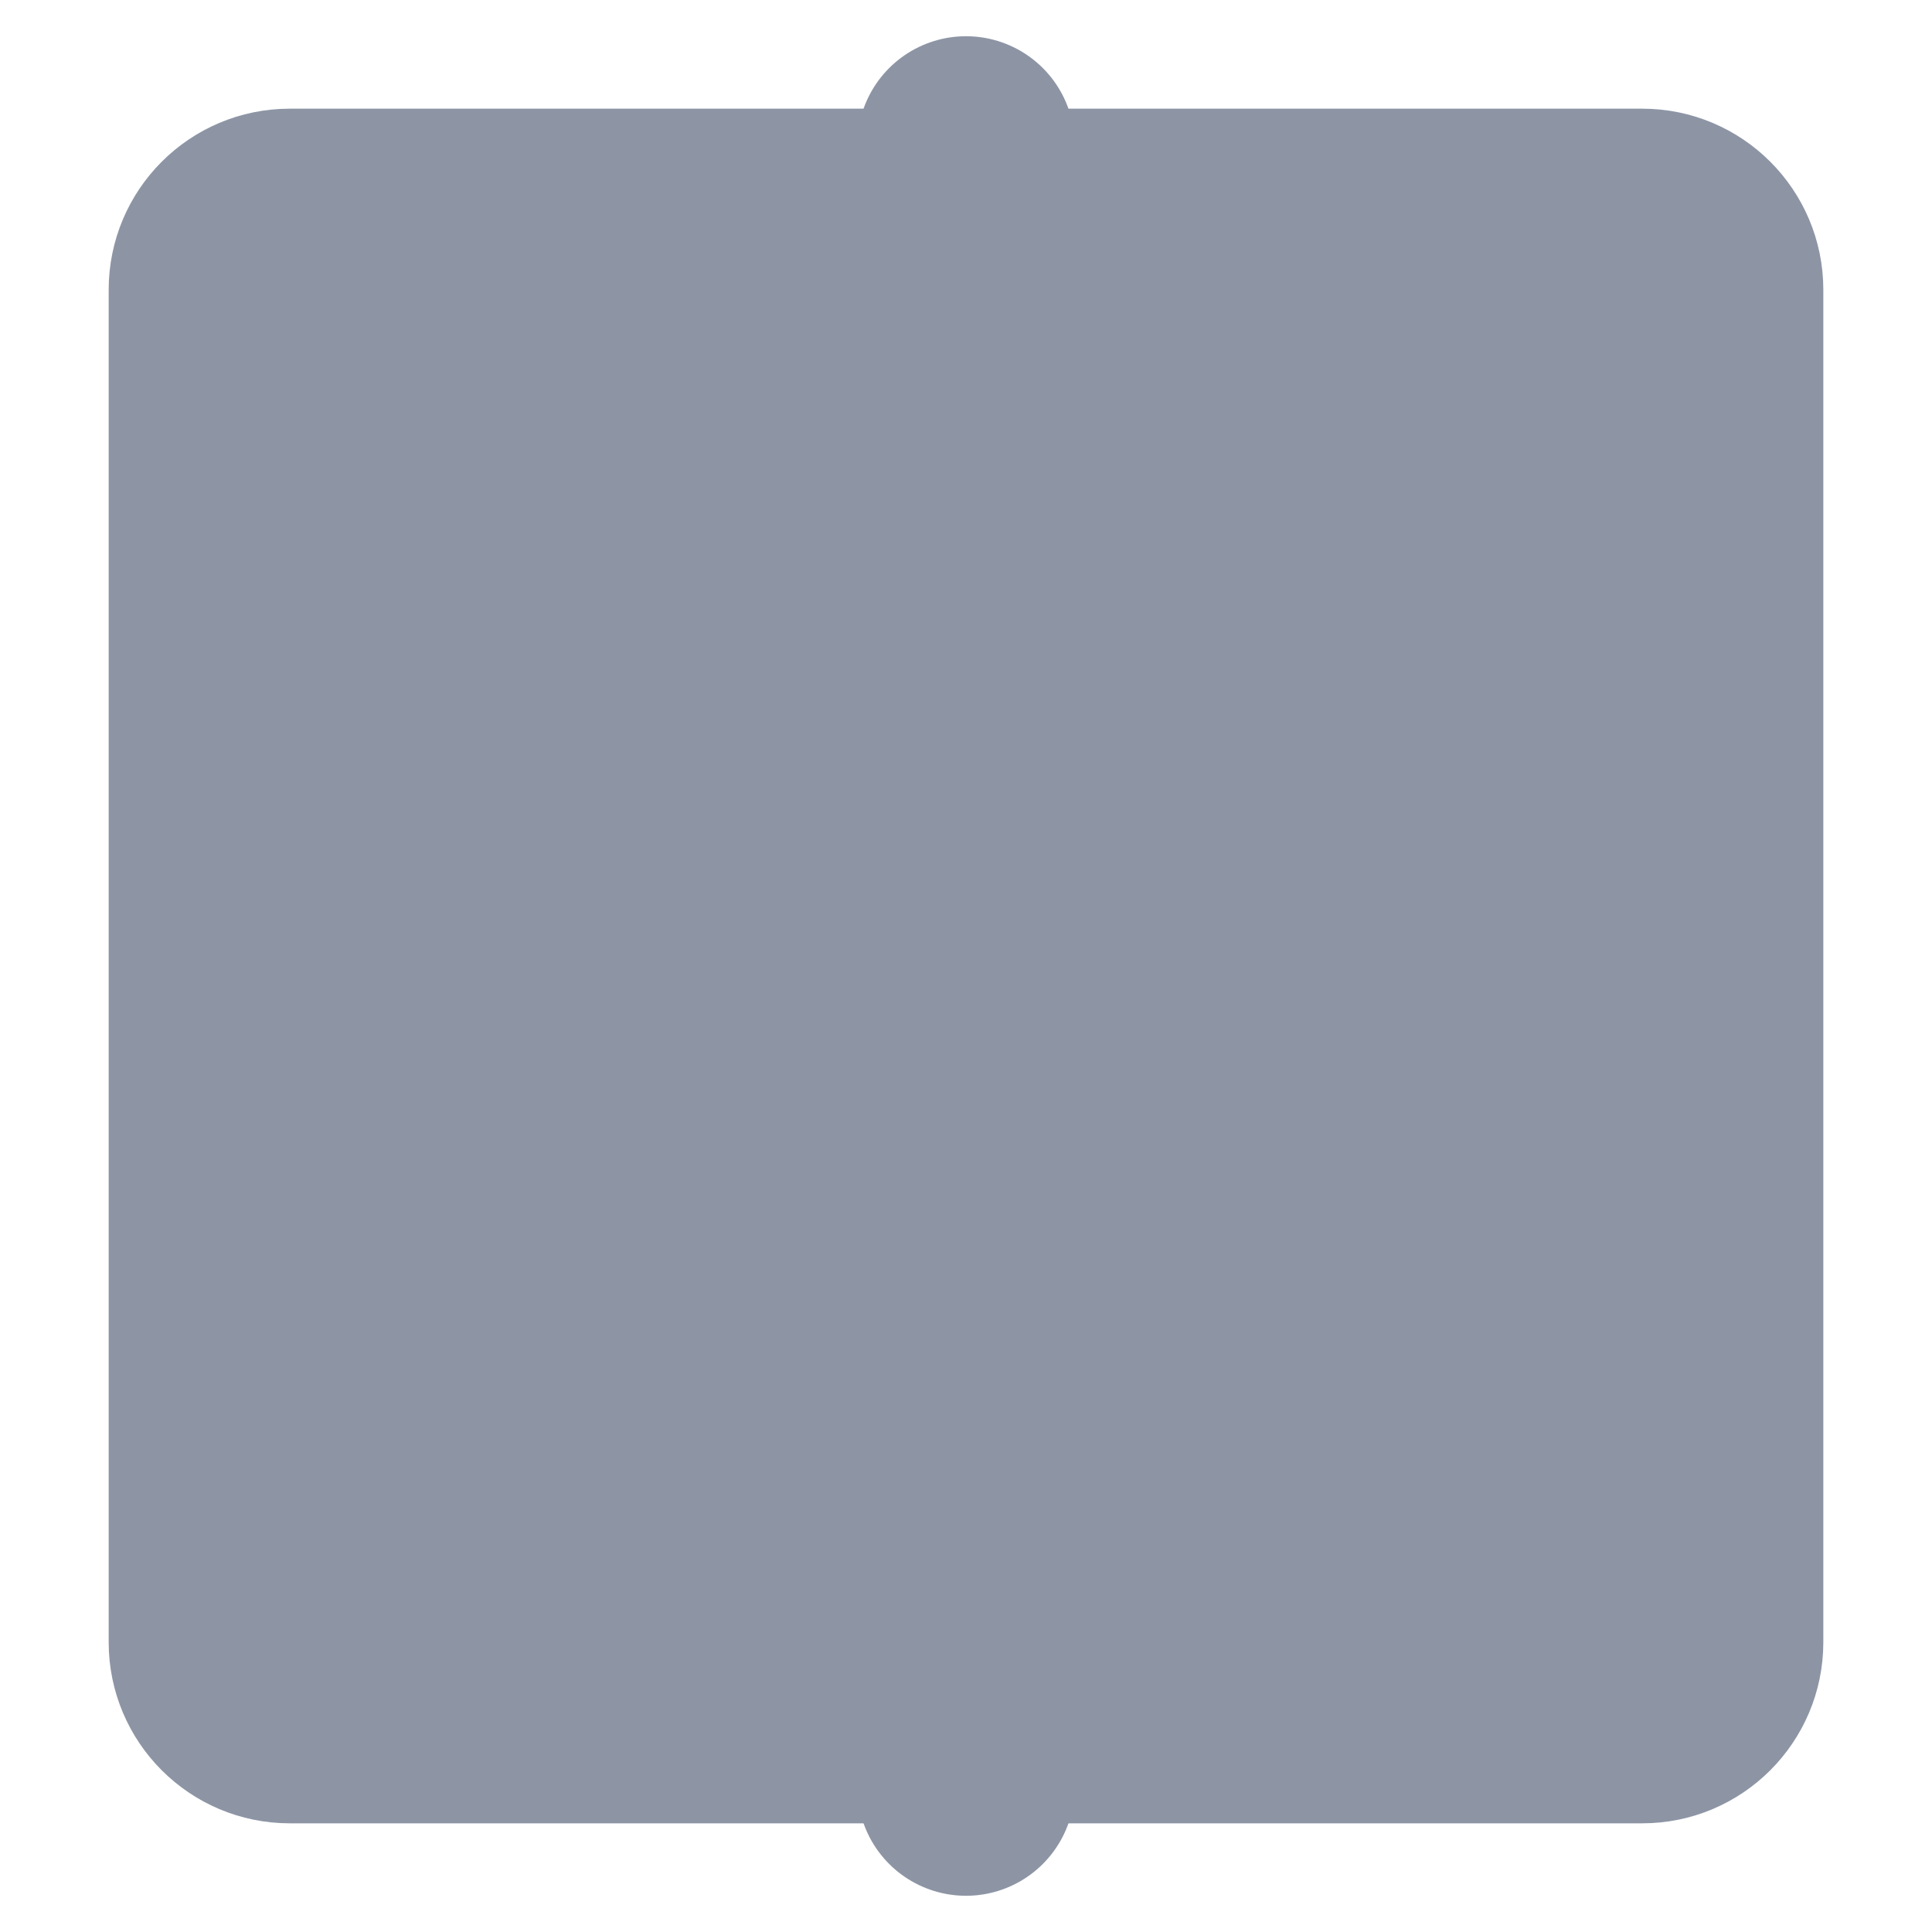
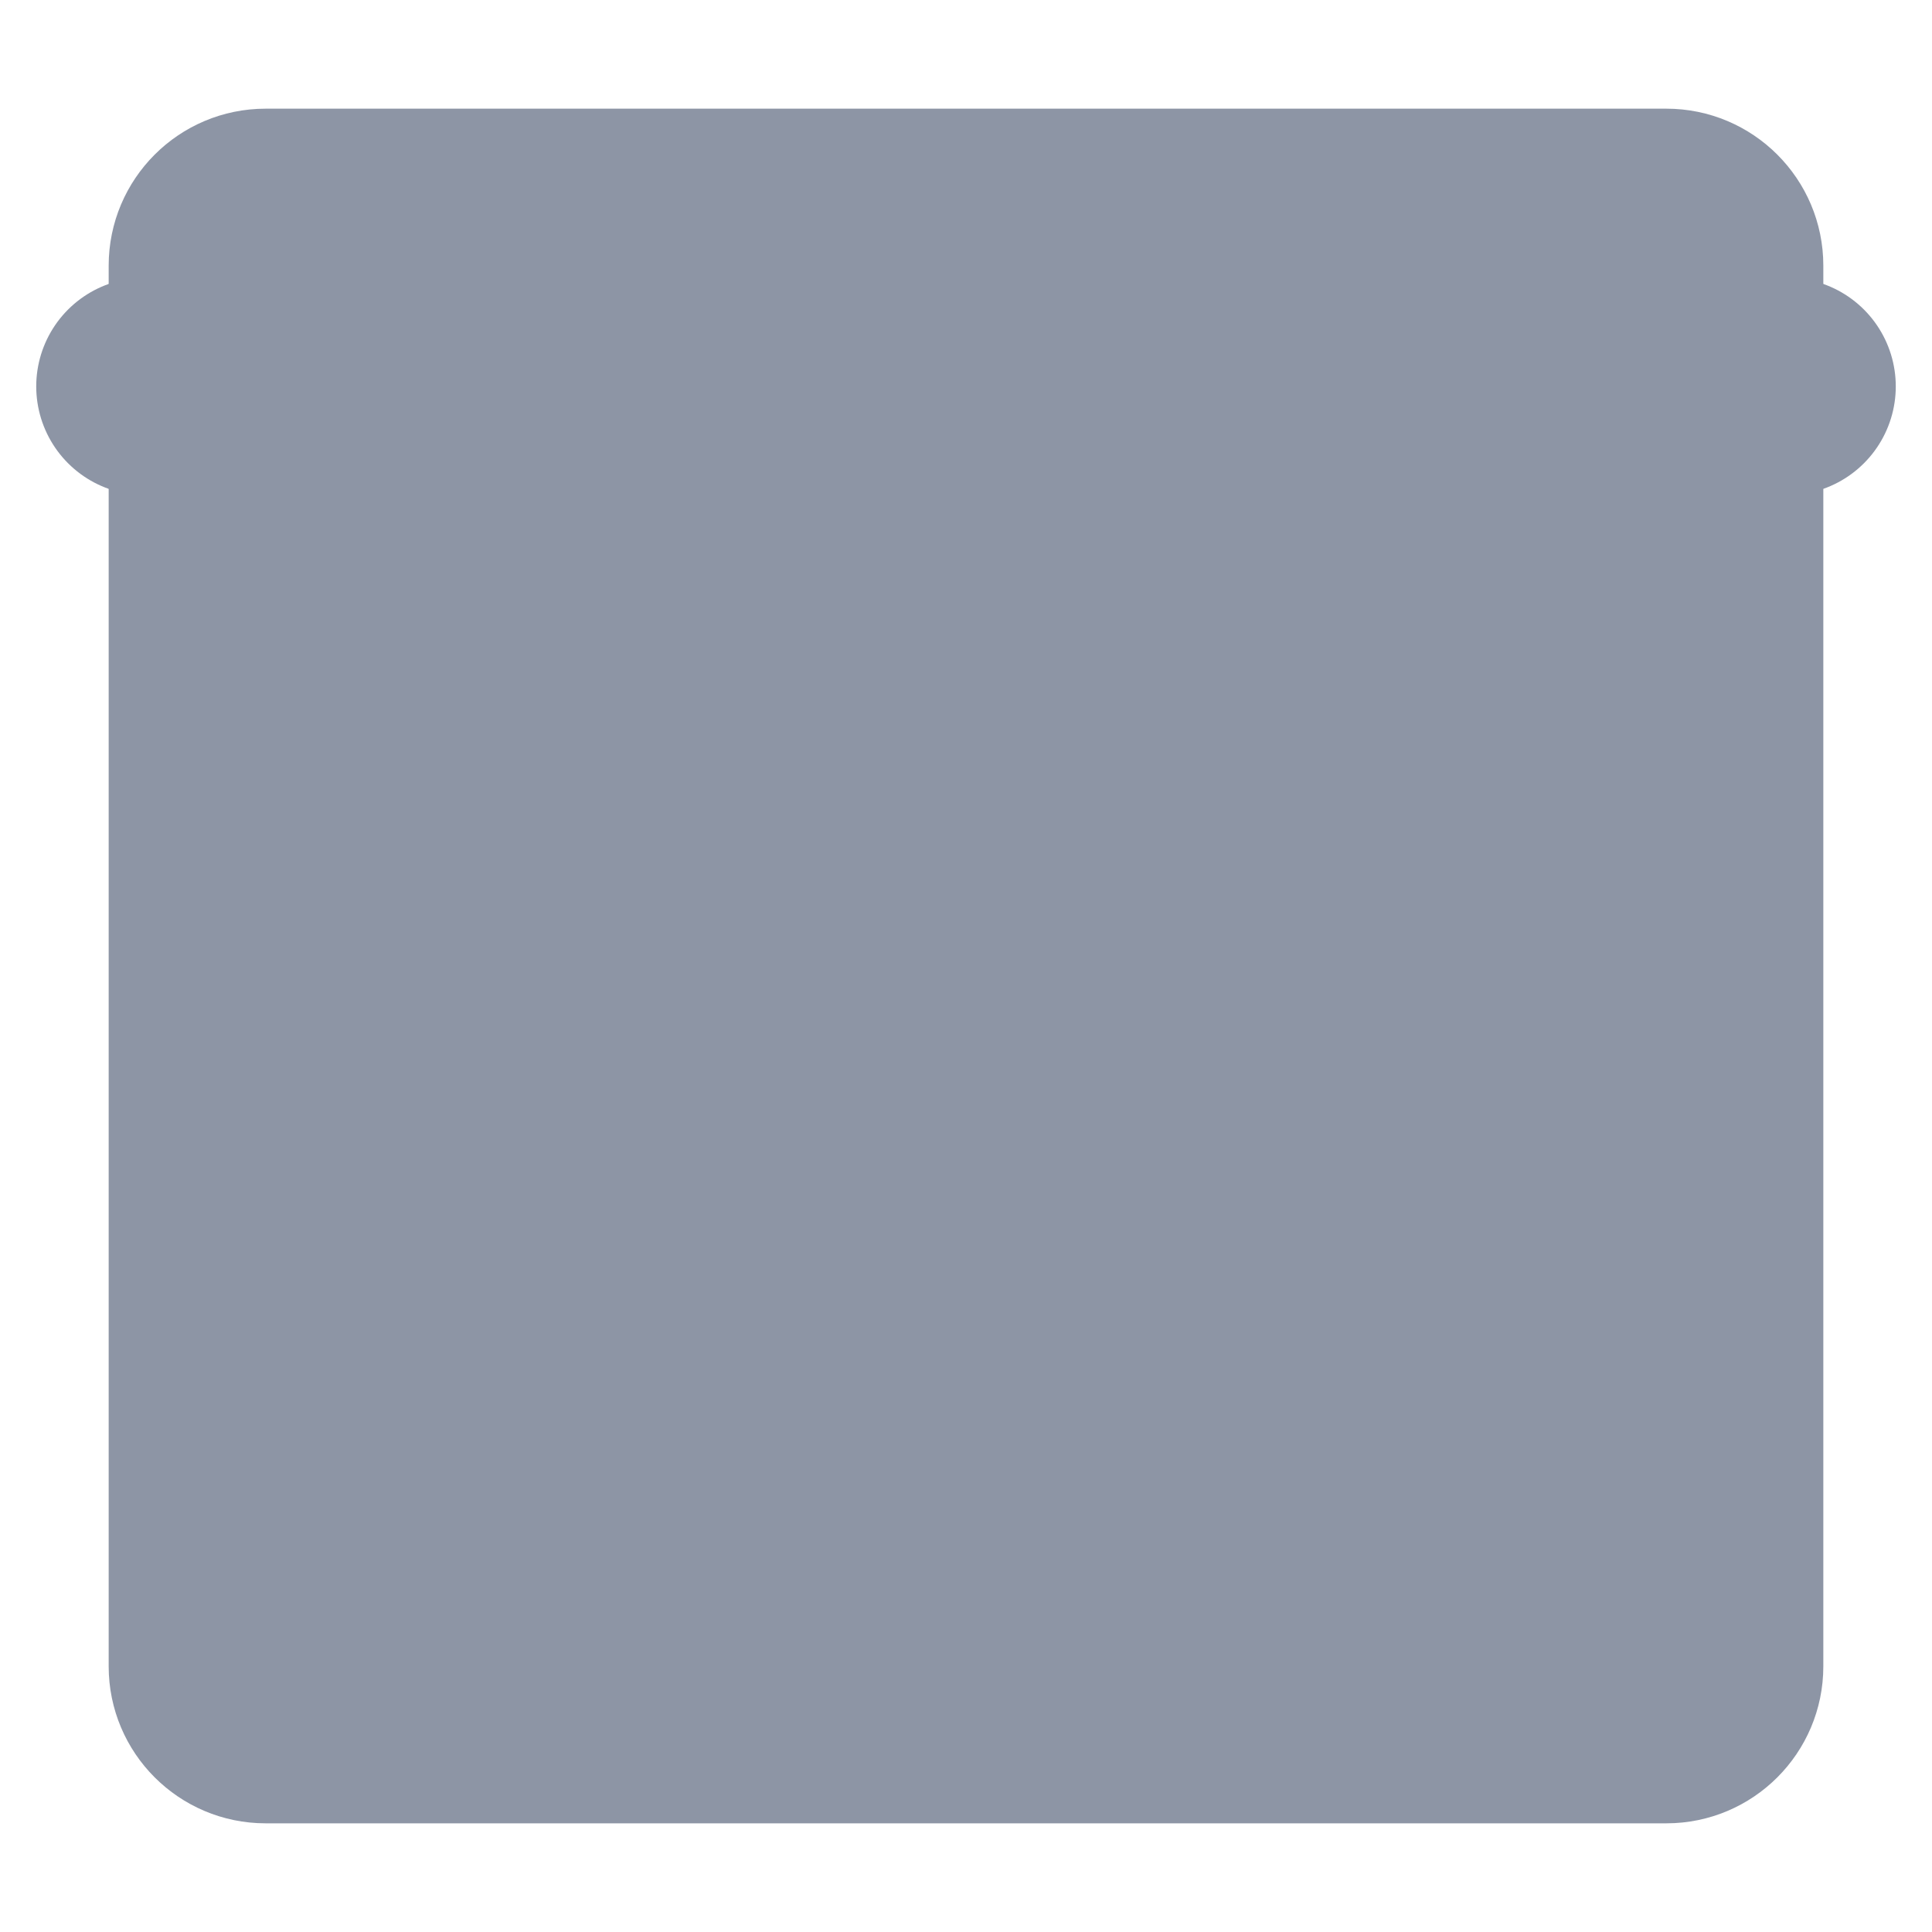
<svg xmlns="http://www.w3.org/2000/svg" viewBox="0 0 80 80" width="80" height="80">
  <g fill="#8d95a5" stroke="#8d95a5" stroke-width="3" stroke-linecap="round">
-     <rect x="6" y="6" width="68" height="68" rx="6" />
-     <line x1="40" y1="6" x2="40" y2="74" stroke-width="9" />
-     <circle cx="40" cy="40" r="3" />
+     <rect x="6" y="6" width="68" height="68" rx="5" />
+     <line x1="6" y1="16" x2="74" y2="16" stroke-width="9" />
  </g>
</svg>
